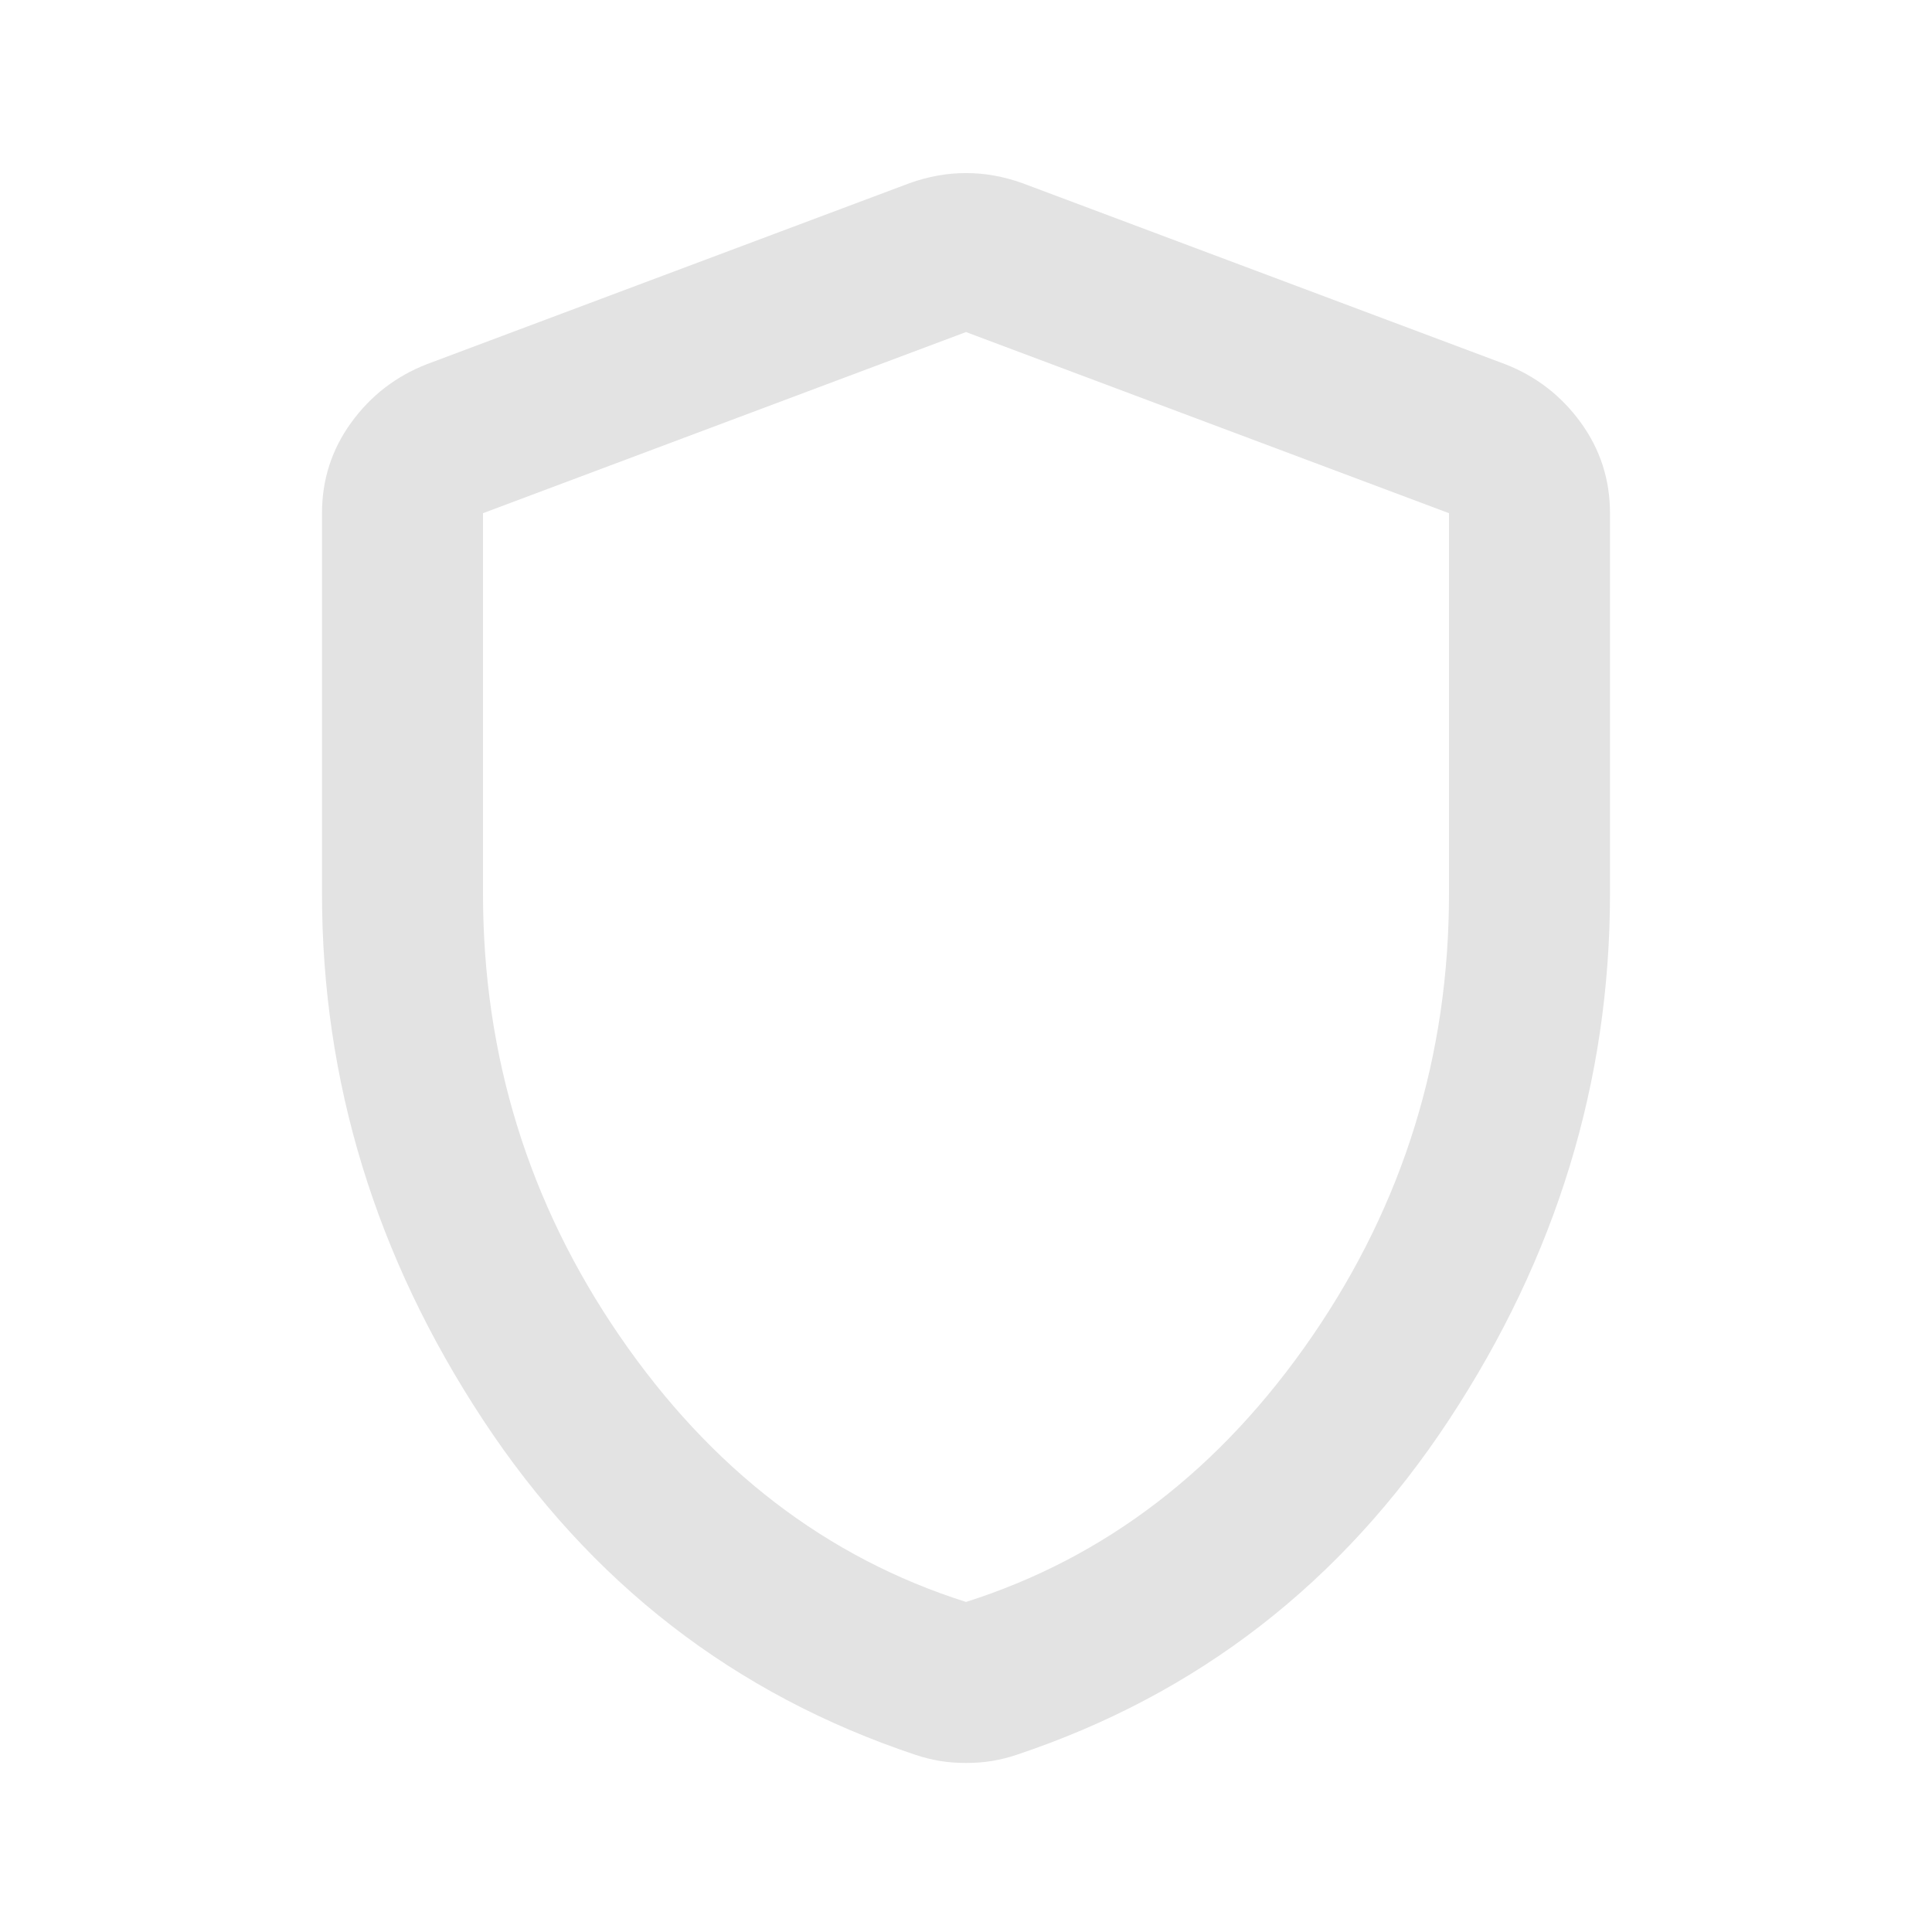
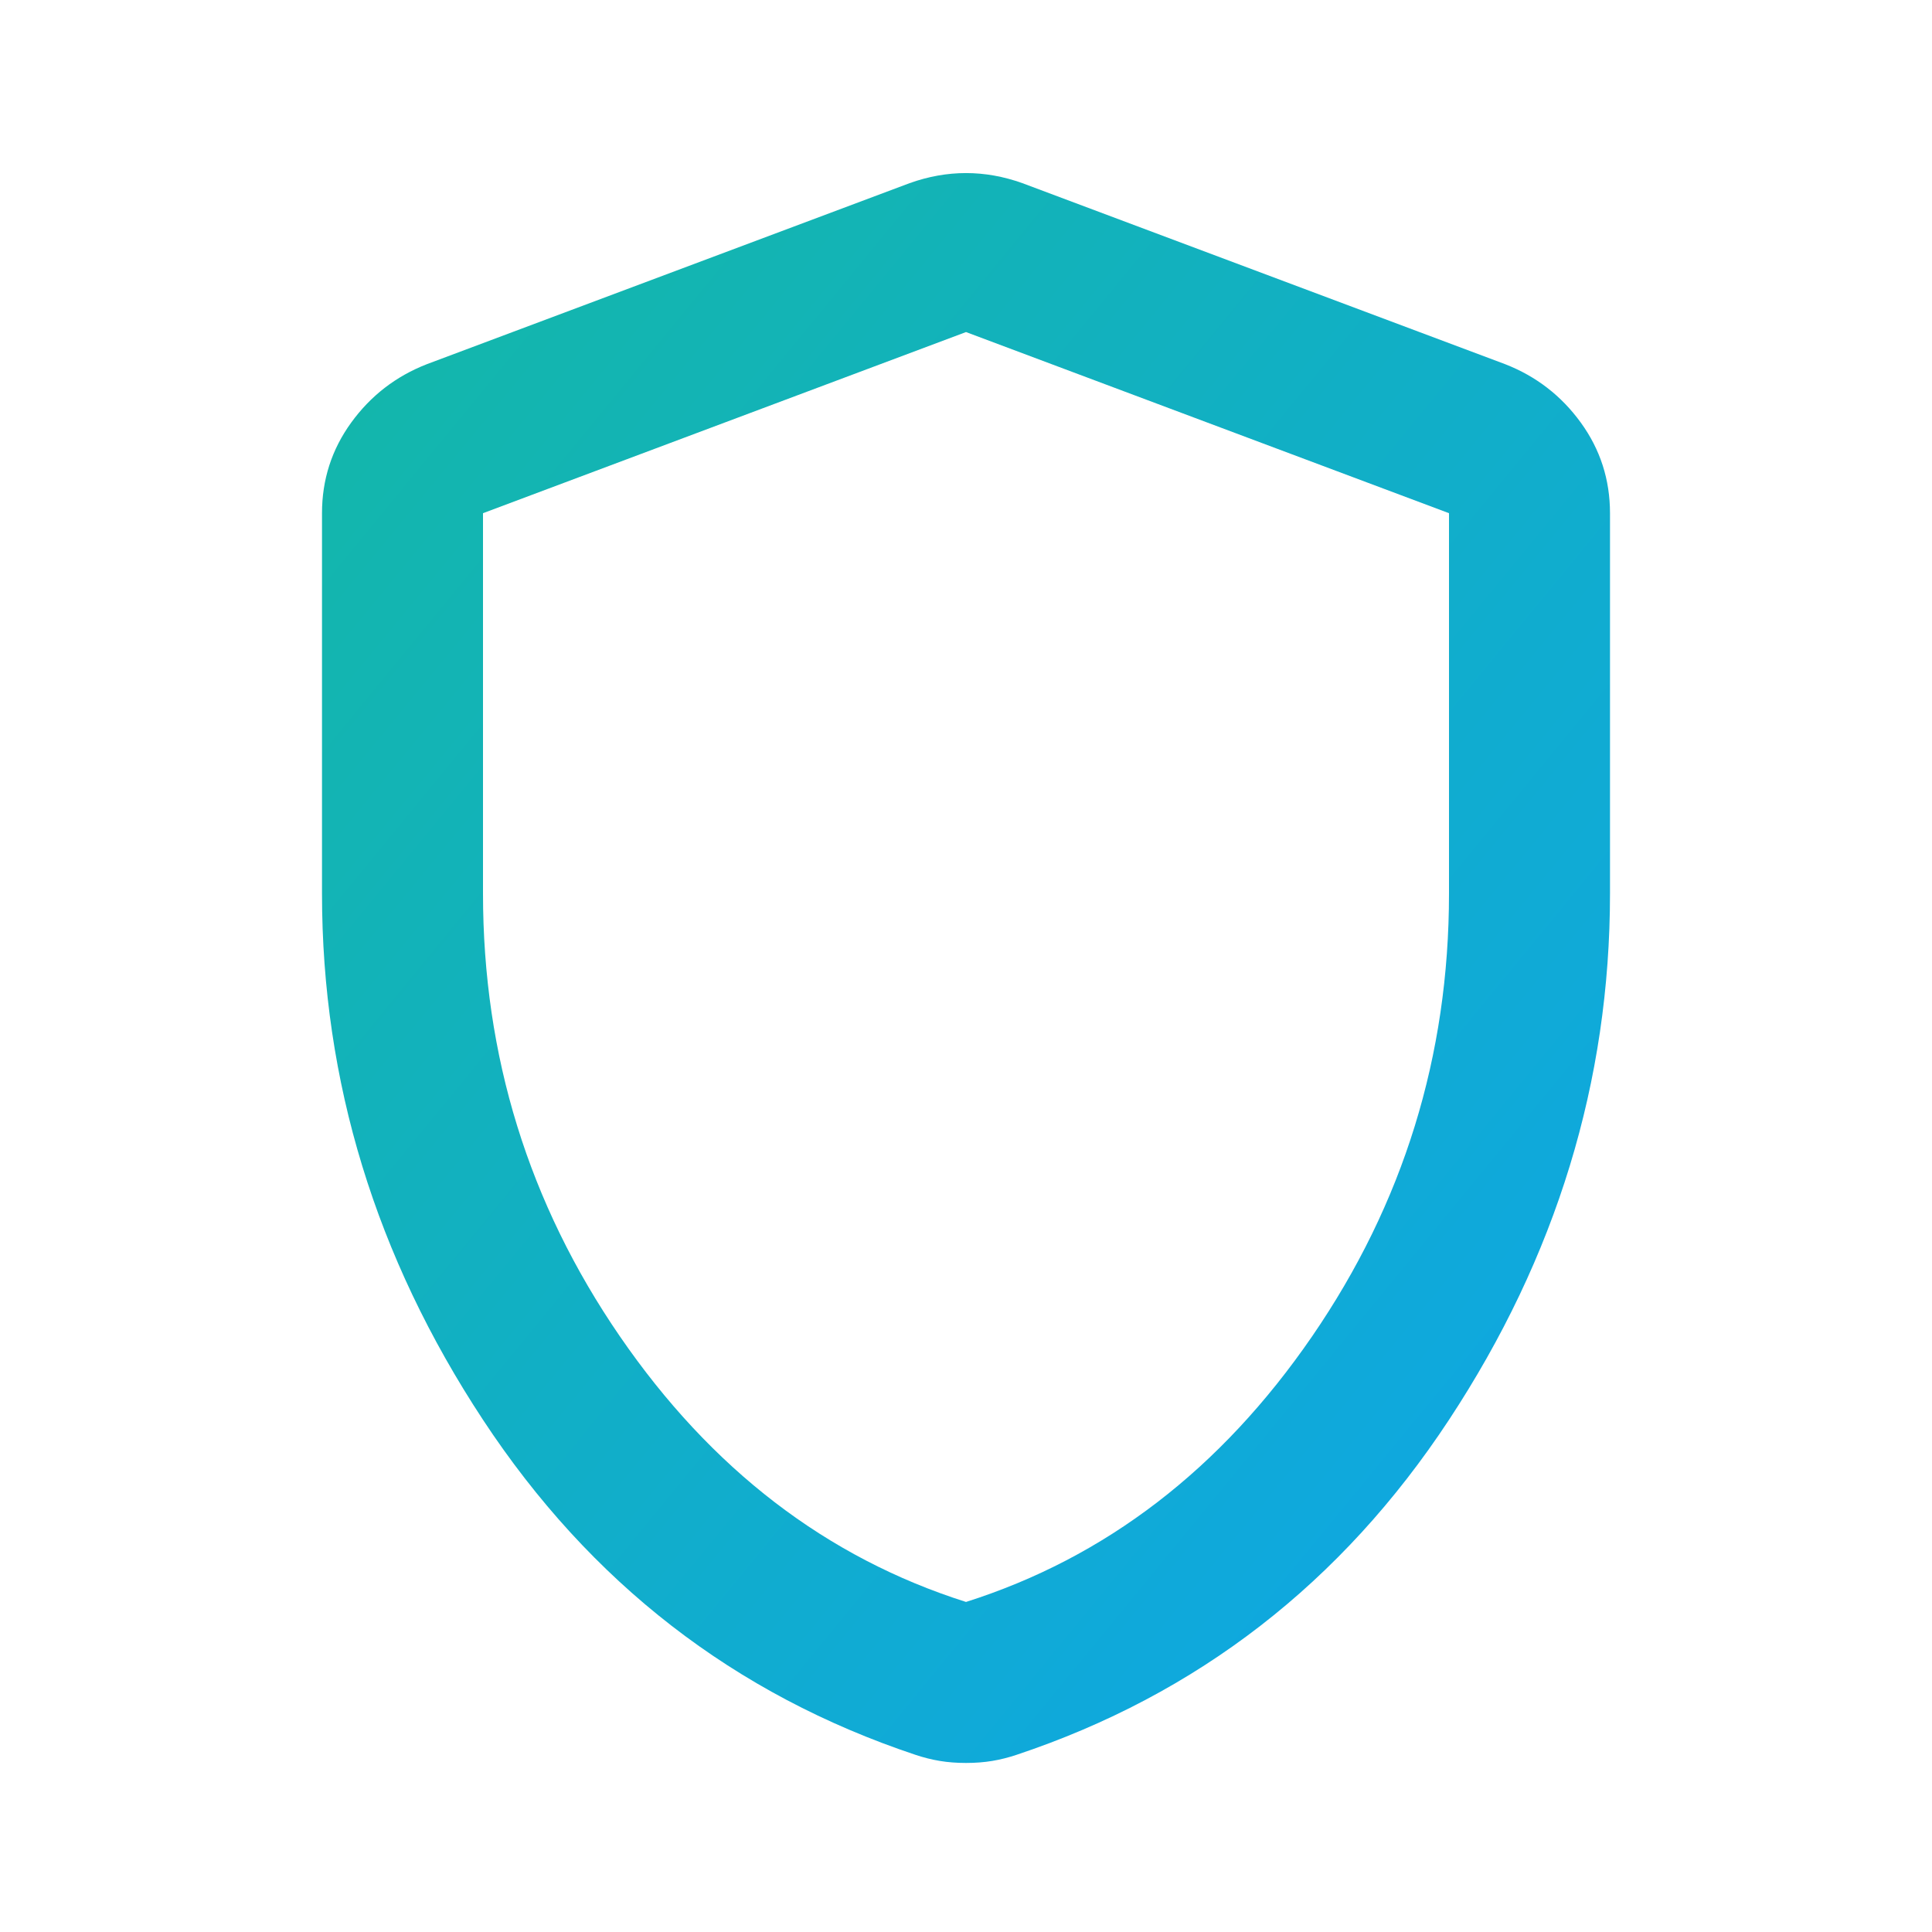
- <svg xmlns="http://www.w3.org/2000/svg" height="24px" viewBox="0 -960 960 960" width="24px" fill="#e3e3e3">
-   <path d="M480-84q-7 0-13-1t-12-3q-135-45-215-166.5T160-516v-189q0-25 14.5-45t37.5-29l240-90q14-5 28-5t28 5l240 90q23 9 37.5 29t14.5 45v189q0 140-80 261.5T505-88q-6 2-12 3t-13 1Zm0-80q104-33 172-132t68-220v-189l-240-90-240 90v189q0 121 68 220t172 132Zm0-316Z" />
+ <svg xmlns="http://www.w3.org/2000/svg" height="24px" viewBox="0 -960 960 960" width="24px" fill="none">
+   <defs>
+     <linearGradient id="tealSky" x1="0" y1="0" x2="1" y2="1">
+       <stop offset="0%" stop-color="#14b8a6" />
+       <stop offset="100%" stop-color="#0ea5e9" />
+     </linearGradient>
+   </defs>
+   <path d="M480-84q-7 0-13-1t-12-3q-135-45-215-166.5T160-516v-189q0-25 14.5-45t37.5-29l240-90q14-5 28-5t28 5l240 90q23 9 37.5 29t14.5 45v189q0 140-80 261.5T505-88q-6 2-12 3t-13 1Zm0-80q104-33 172-132t68-220v-189l-240-90-240 90v189q0 121 68 220t172 132Zm0-316Z" fill="url(#tealSky)" />
</svg>
